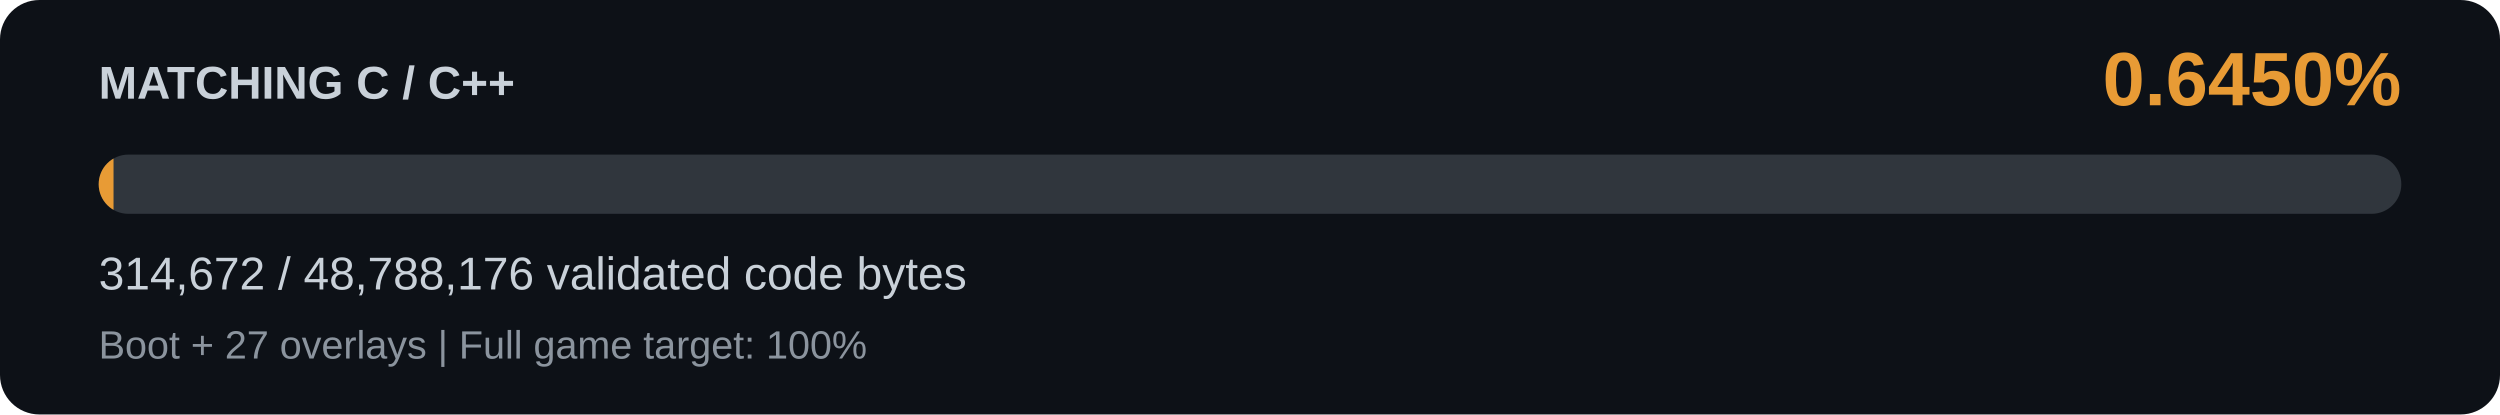
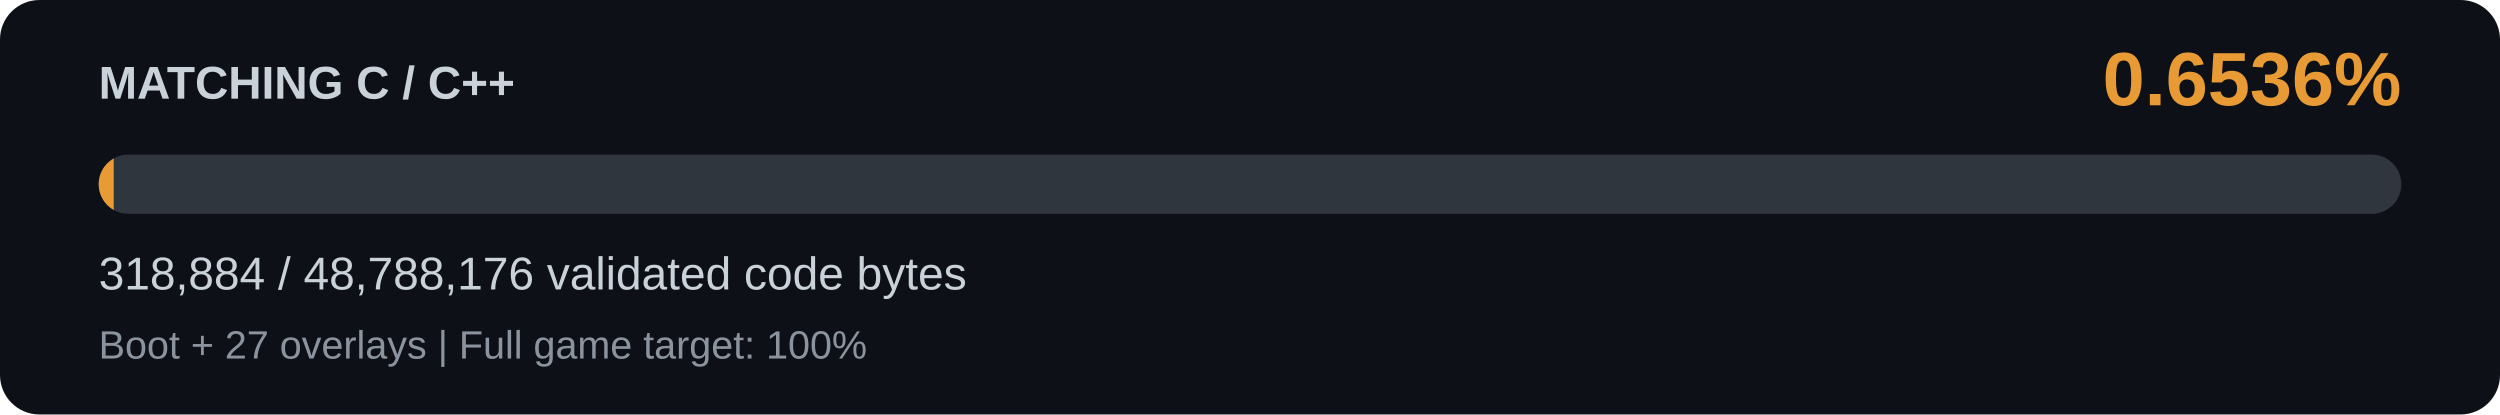
<svg xmlns="http://www.w3.org/2000/svg" width="760" height="126" viewBox="0 0 760 126" role="img" aria-labelledby="title description">
  <rect width="760" height="126" rx="12" fill="#0d1117" />
  <g font-family="Segoe UI, Arial, sans-serif">
    <text x="30" y="30" fill="#c9d1d9" font-size="14" font-weight="600">MATCHING C / C++</text>
-     <text x="730" y="32" text-anchor="end" fill="#e89b35" font-size="23" font-weight="700">0.6450%</text>
+     <text x="730" y="32" text-anchor="end" fill="#e89b35" font-size="23" font-weight="700">0.6536%</text>
    <rect x="30" y="47" width="700" height="18" rx="9" fill="#30363d" />
    <clipPath id="rail">
      <rect x="30" y="47" width="700" height="18" rx="9" />
    </clipPath>
-     <rect x="30" y="47" width="4.515" height="18" fill="#e89b35" clip-path="url(#rail)" />
-     <text x="30" y="88" fill="#c9d1d9" font-size="14">314,672 / 48,788,176 validated code bytes</text>
+     <rect x="30" y="47" width="4.575" height="18" fill="#e89b35" clip-path="url(#rail)" />
+     <text x="30" y="88" fill="#c9d1d9" font-size="14">318,884 / 48,788,176 validated code bytes</text>
    <text x="30" y="109" fill="#8b949e" font-size="12">Boot + 27 overlays | Full game target: 100%</text>
  </g>
</svg>
